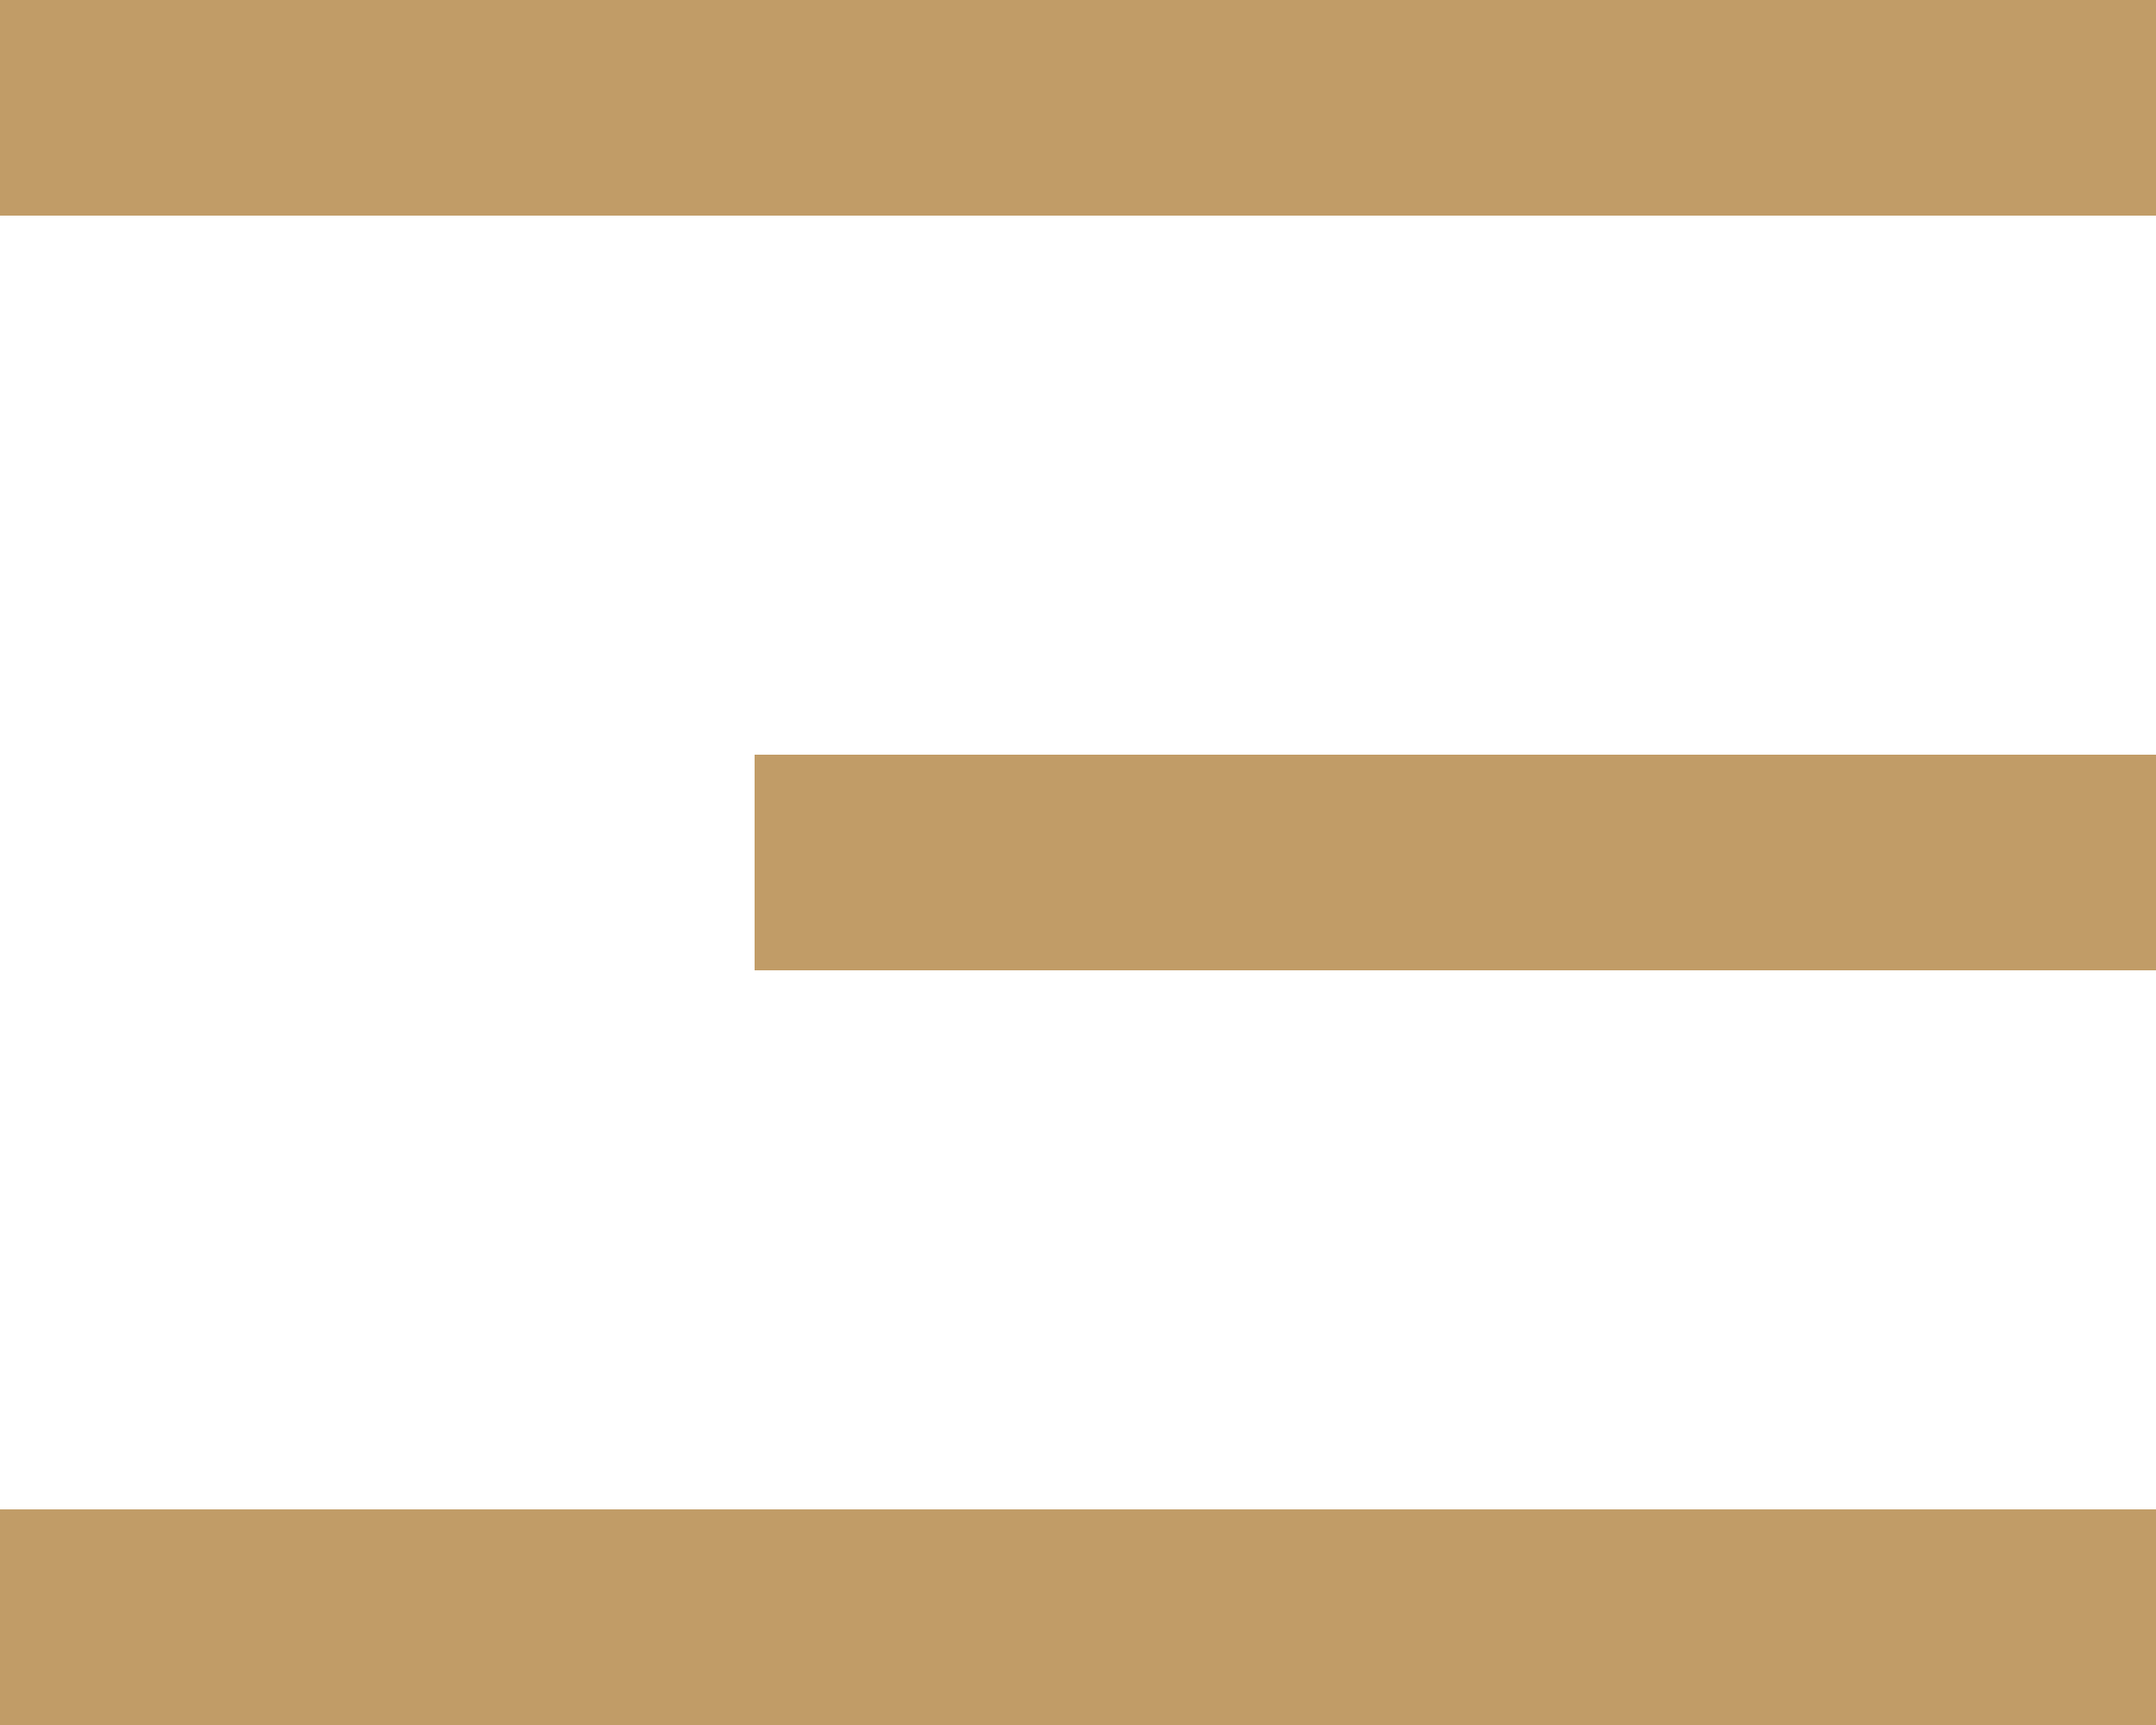
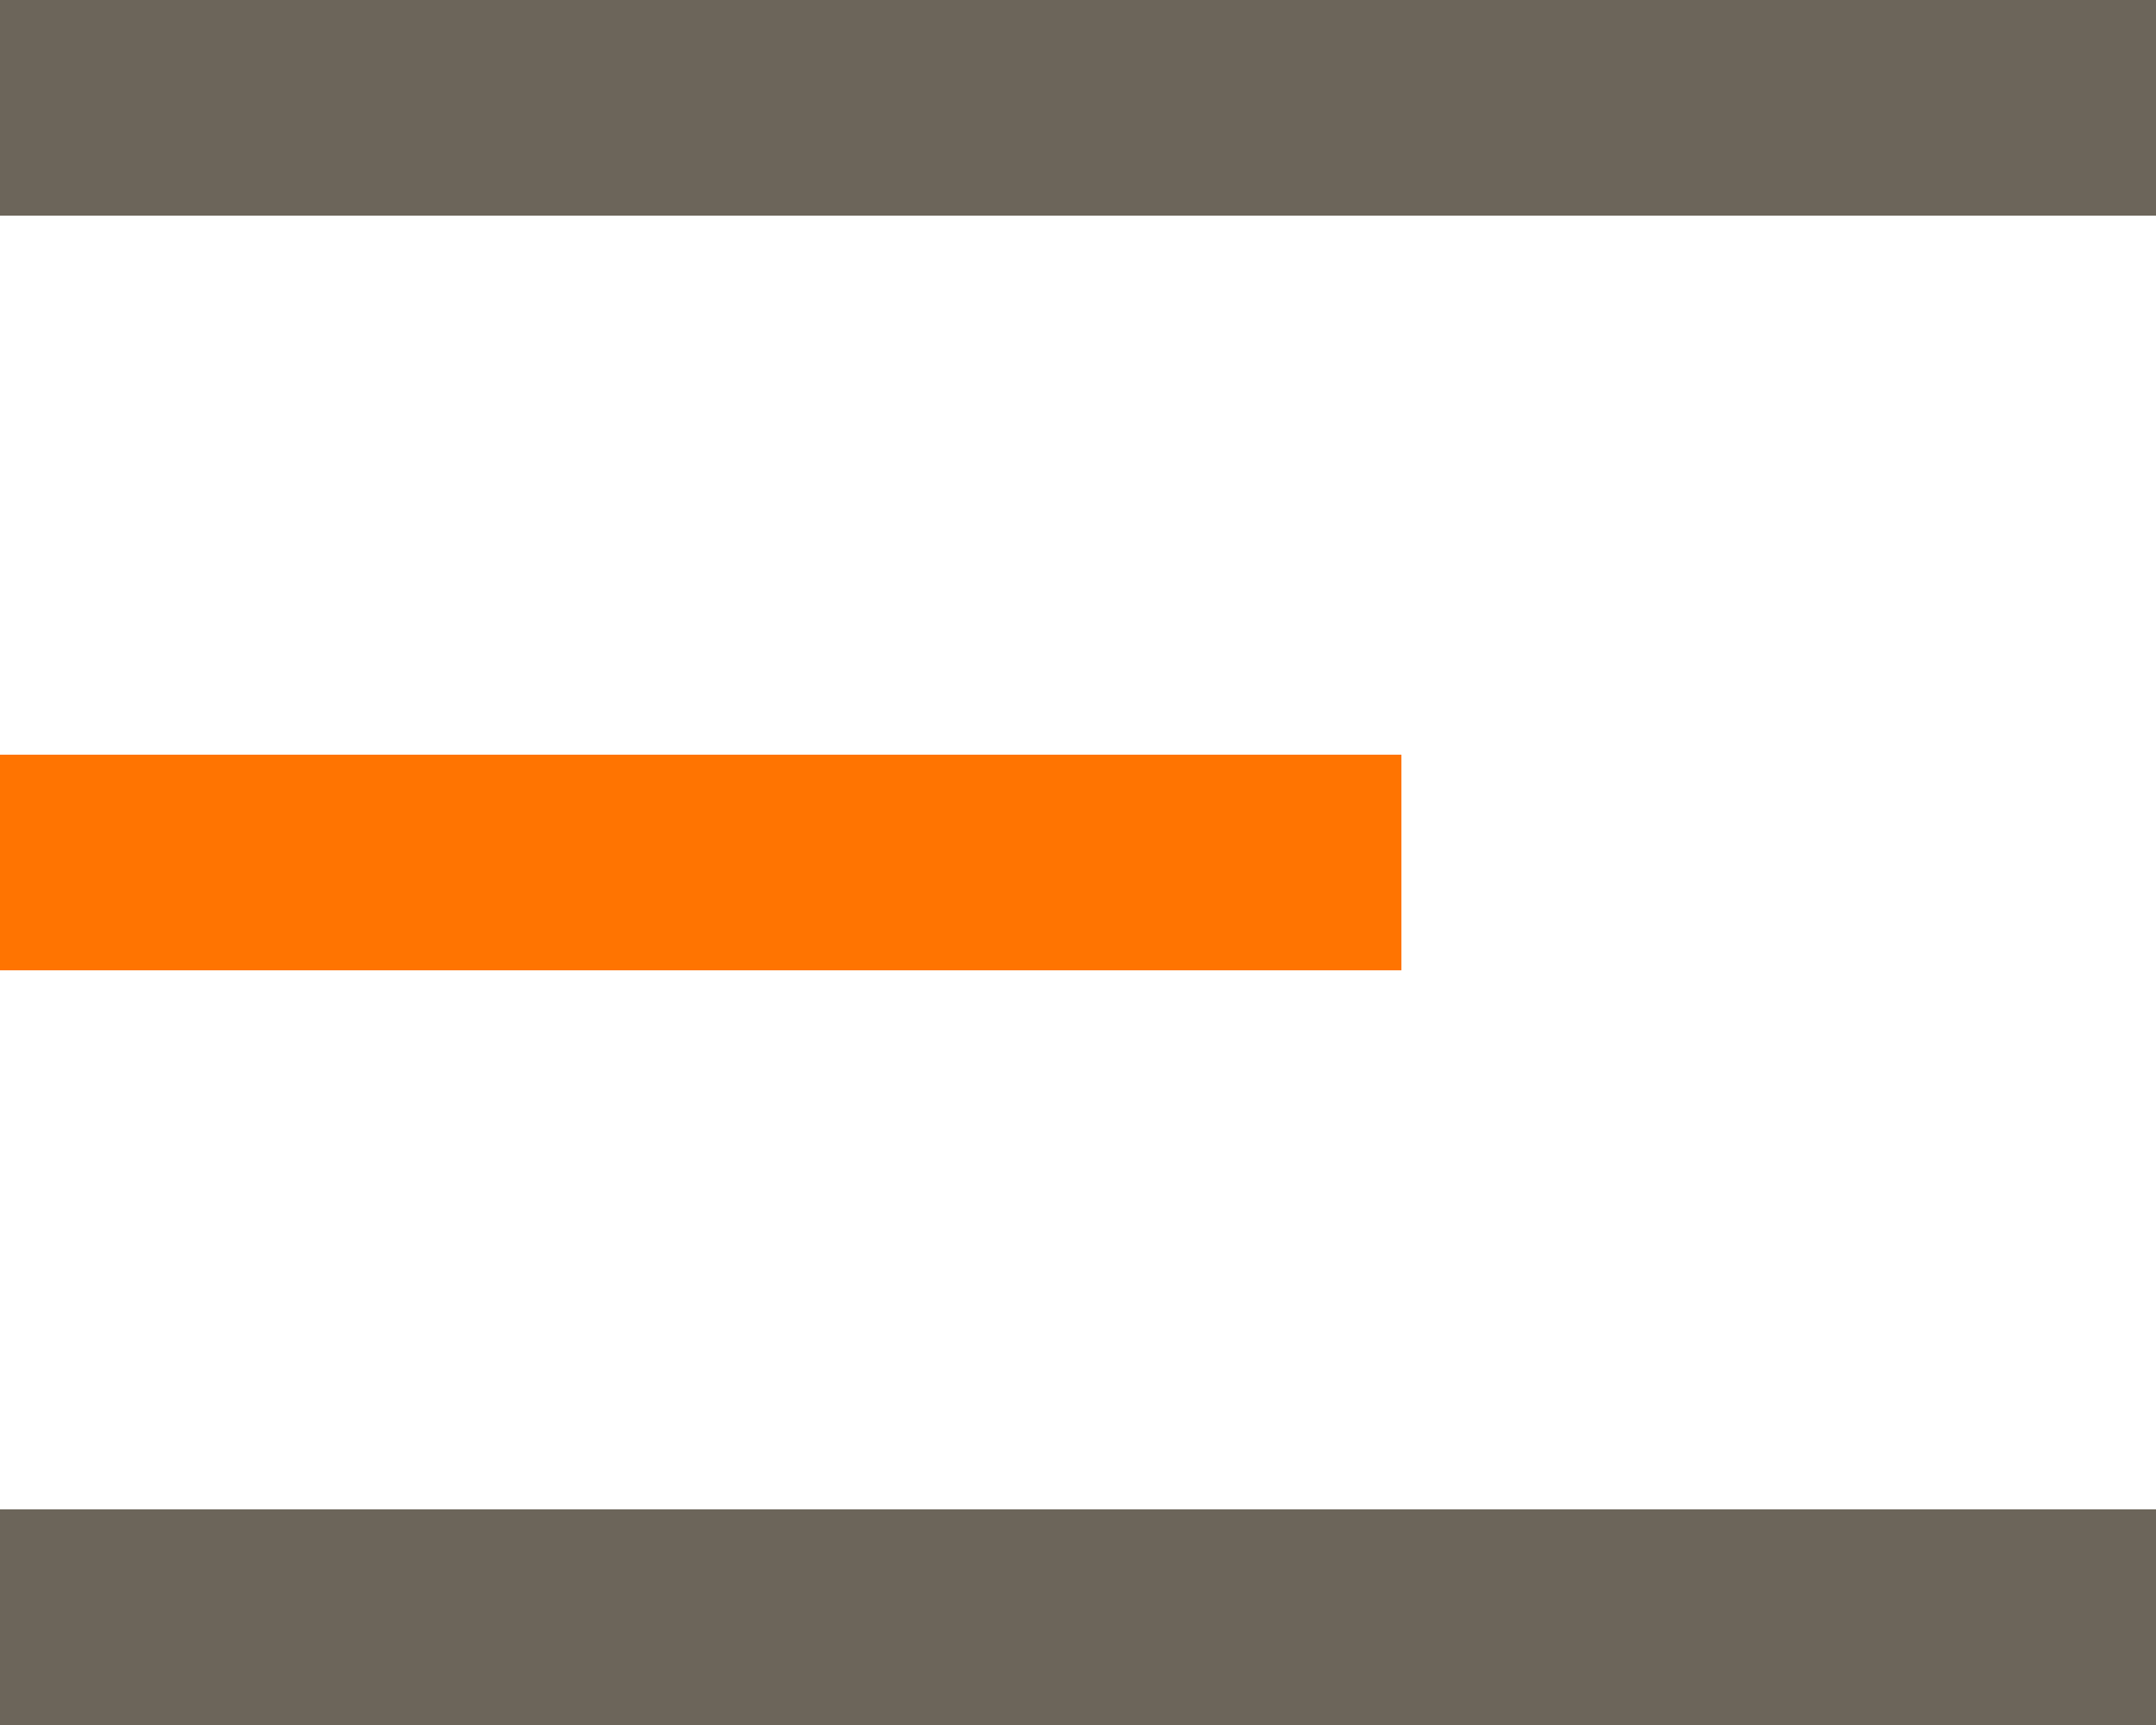
<svg xmlns="http://www.w3.org/2000/svg" width="20" height="16" viewBox="0 0 20 16">
-   <path data-name="사각형 1706" style="fill:#c19c67" d="M0 0h20v2H0z" />
-   <path data-name="사각형 1707" transform="translate(7 7)" style="fill:#c19c67" d="M0 0h13v2H0z" />
-   <path data-name="사각형 1708" transform="translate(0 14)" style="fill:#c19c67" d="M0 0h20v2H0z" />
+   <path data-name="사각형 1706" style="fill:#6c655a" d="M0 0h20v2H0z" />
+   <path data-name="사각형 1707" transform="translate(0 7)" style="fill:#ff7401" d="M0 0h13v2H0z" />
+   <path data-name="사각형 1708" transform="translate(0 14)" style="fill:#6c655a" d="M0 0h20v2H0z" />
</svg>
